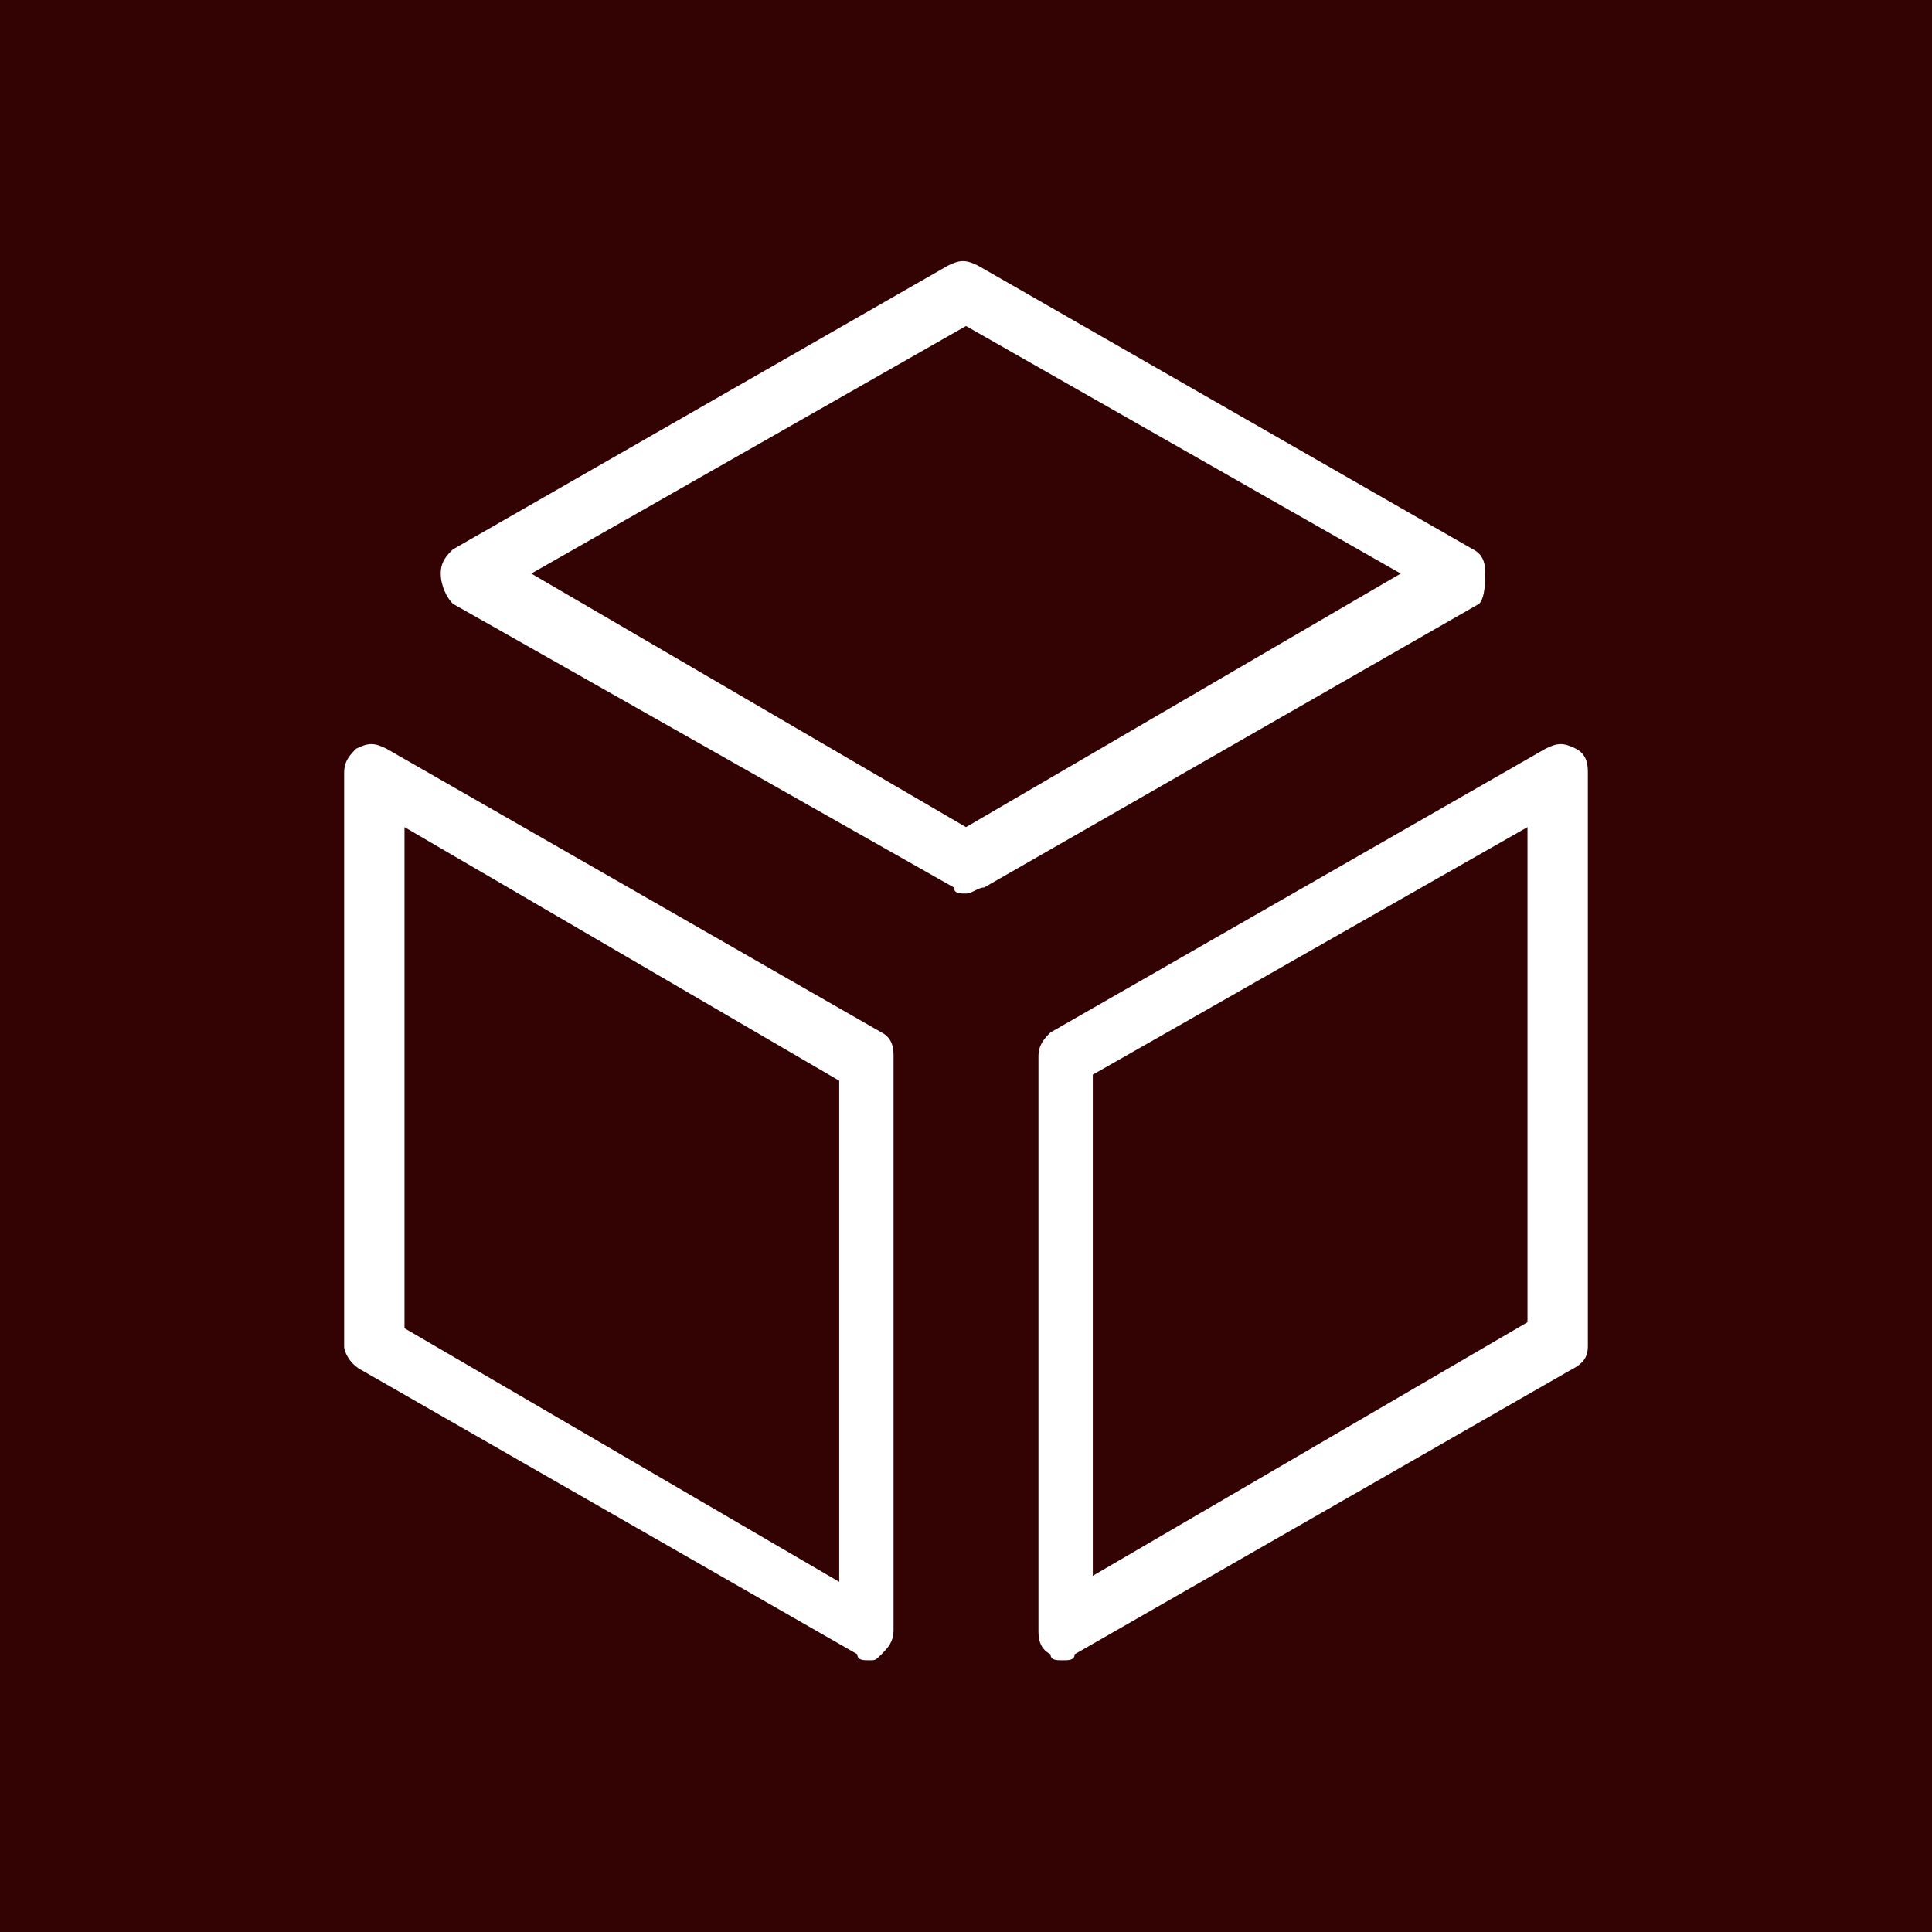
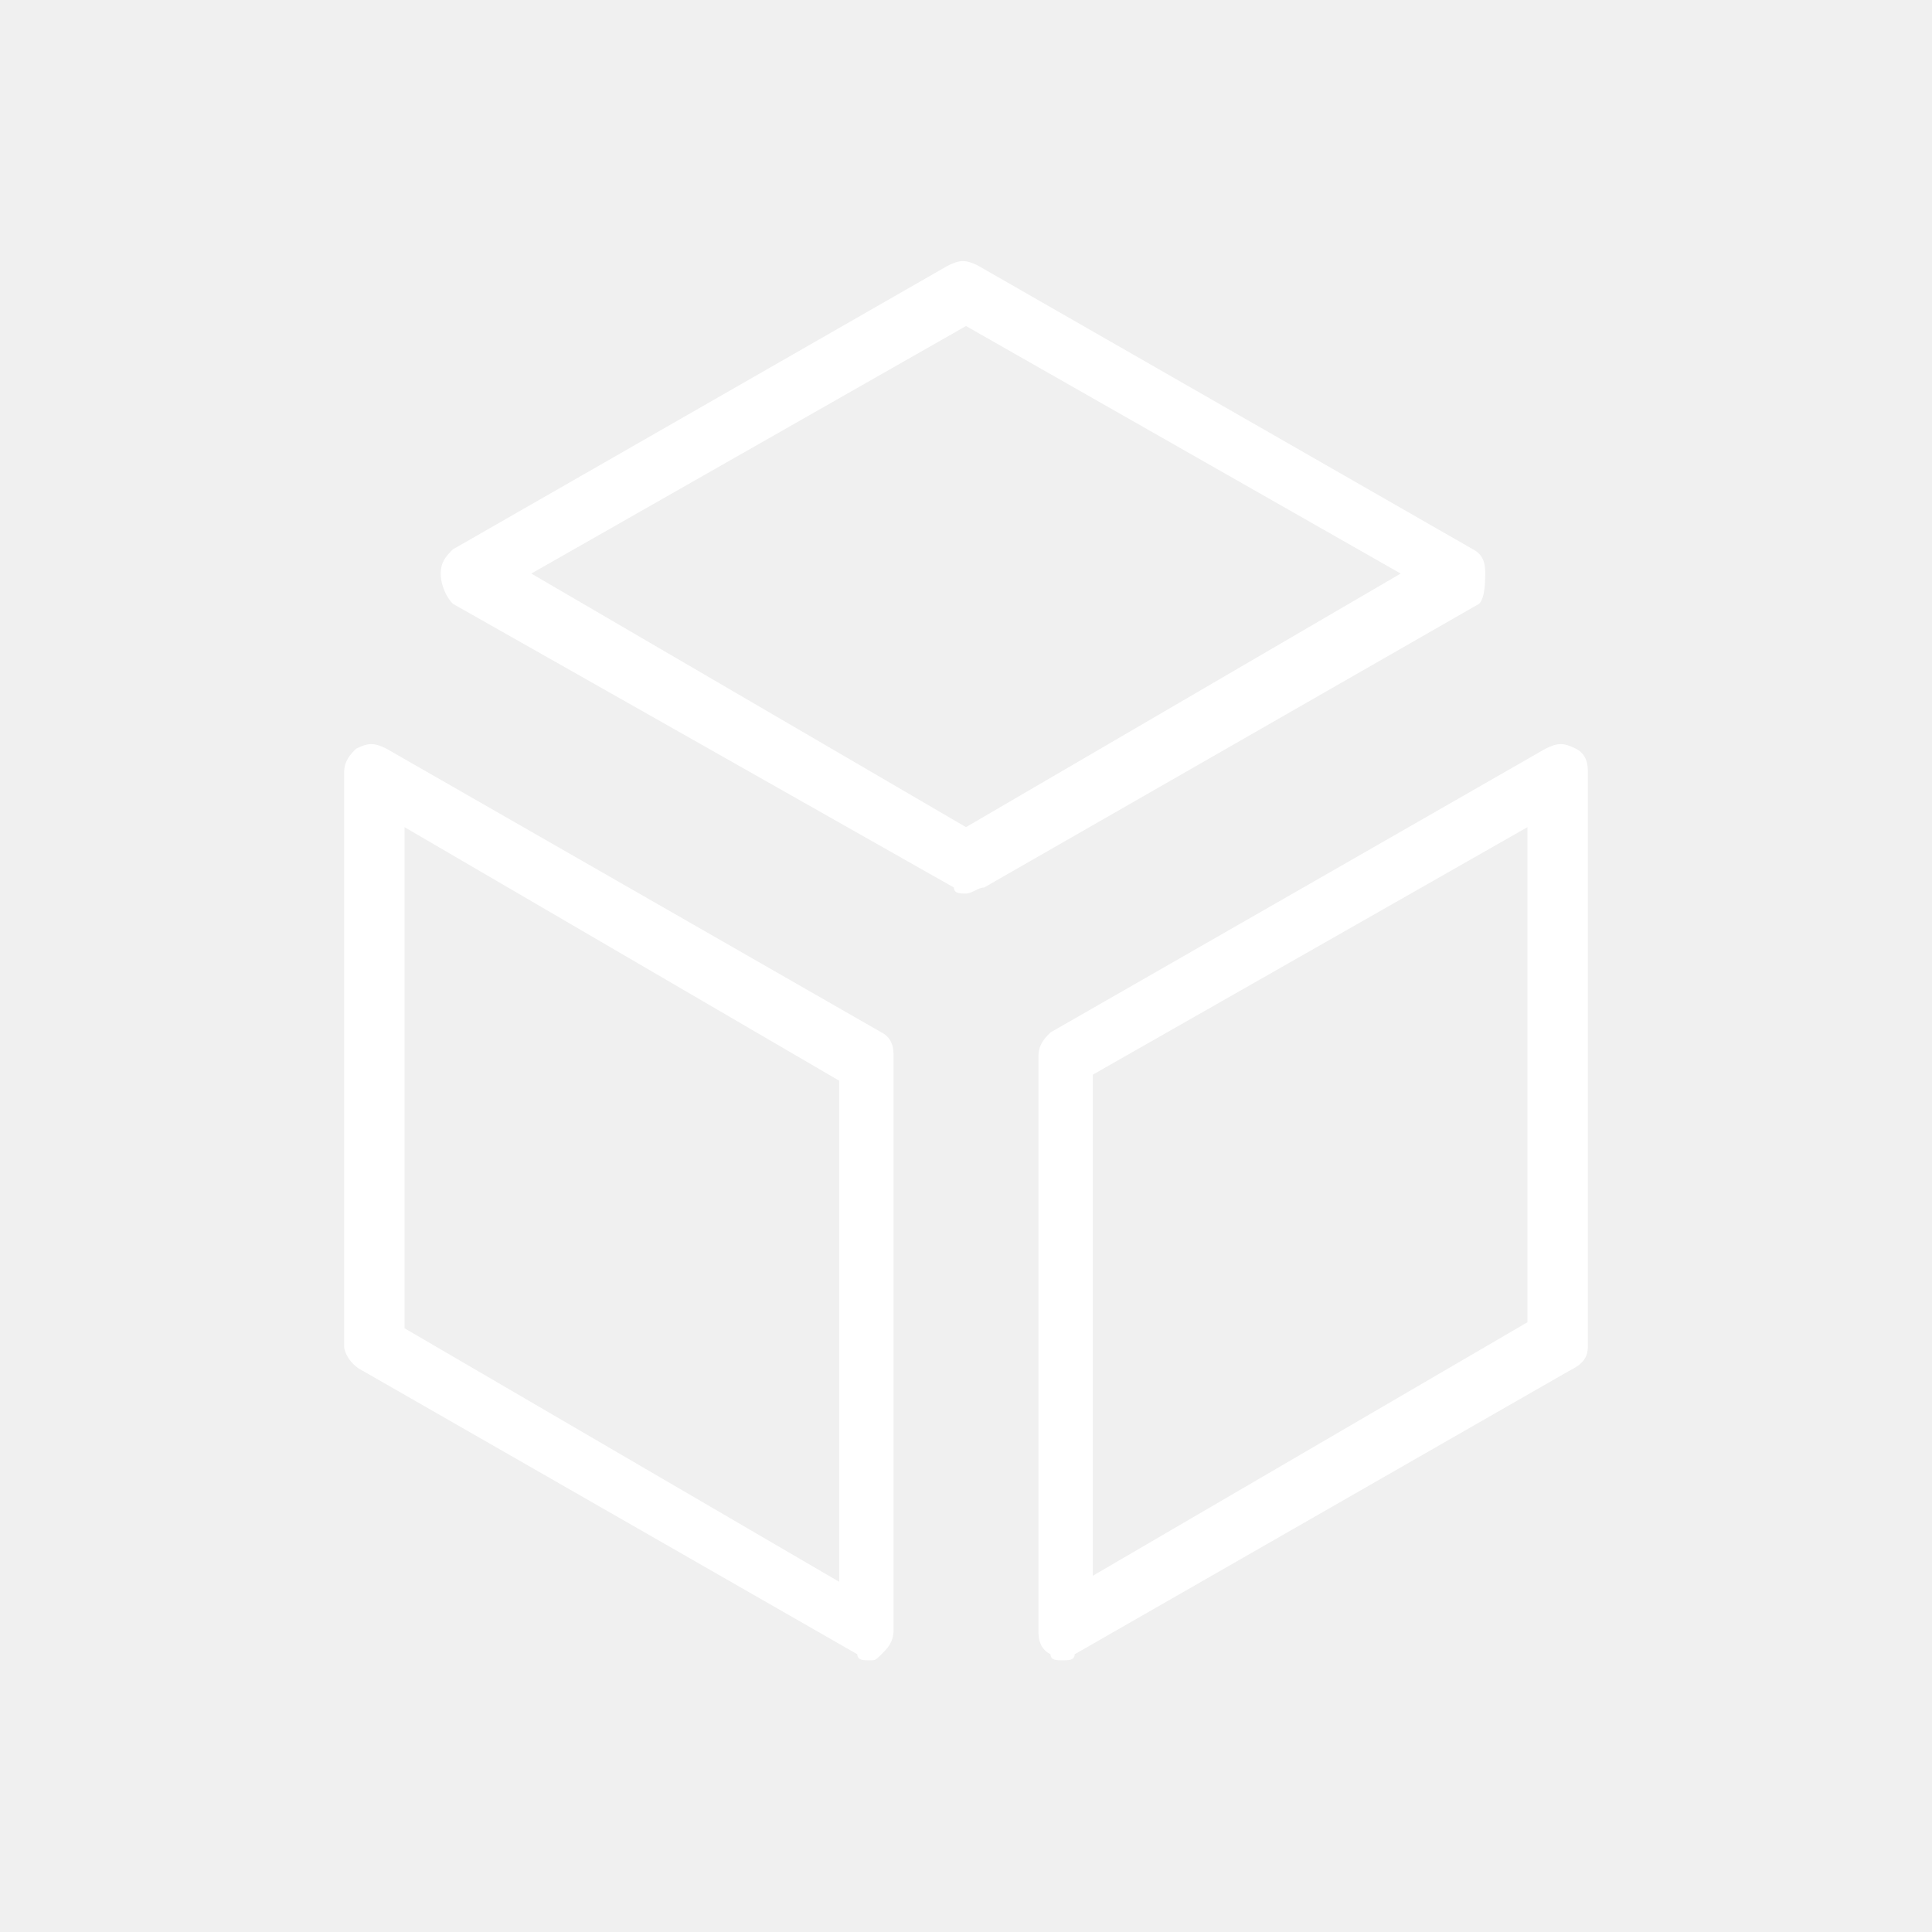
<svg xmlns="http://www.w3.org/2000/svg" version="1.1" id="svg2" x="0px" y="0px" viewBox="0 0 32 32" style="enable-background:new 0 0 32 32;" xml:space="preserve">
  <style type="text/css">
- 	.st0{fill:#330202;}
- 	.st1{fill:#FFFFFF;}
+ 	.st0{fill:#FFFFFF;}
</style>
-   <rect class="st0" width="32" height="32" />
  <g>
    <g>
      <g>
        <g>
-           <path class="st1" d="M16,14.8c-0.1,0-0.2,0-0.2-0.1L7.5,10C7.4,9.9,7.3,9.7,7.3,9.5c0-0.2,0.1-0.3,0.2-0.4l8.2-4.7      c0.2-0.1,0.3-0.1,0.5,0l8.2,4.7c0.2,0.1,0.2,0.3,0.2,0.4c0,0.1,0,0.4-0.1,0.5l-8.2,4.7C16.2,14.7,16.1,14.8,16,14.8z M8.8,9.5      l7.2,4.2l7.2-4.2L16,5.4L8.8,9.5z" />
+           <path class="st0" d="M16,14.8c-0.1,0-0.2,0-0.2-0.1L7.5,10C7.4,9.9,7.3,9.7,7.3,9.5s0.1-0.3,0.2-0.4l8.2-4.7      c0.2-0.1,0.3-0.1,0.5,0l8.2,4.7c0.2,0.1,0.2,0.3,0.2,0.4c0,0.1,0,0.4-0.1,0.5l-8.2,4.7C16.2,14.7,16.1,14.8,16,14.8z M8.8,9.5      l7.2,4.2l7.2-4.2L16,5.4L8.8,9.5z" />
        </g>
        <g>
-           <path class="st1" d="M14.4,27.5c-0.1,0-0.2,0-0.2-0.1L6,22.7c-0.2-0.1-0.3-0.3-0.3-0.4v-9.5c0-0.2,0.1-0.3,0.2-0.4      c0.2-0.1,0.3-0.1,0.5,0l8.2,4.7c0.2,0.1,0.2,0.3,0.2,0.4V27c0,0.2-0.1,0.3-0.2,0.4C14.5,27.5,14.5,27.5,14.4,27.5z M6.7,22      l7.2,4.2v-8.3l-7.2-4.2V22z" />
+           <path class="st0" d="M14.4,27.5c-0.1,0-0.2,0-0.2-0.1L6,22.7c-0.2-0.1-0.3-0.3-0.3-0.4v-9.5c0-0.2,0.1-0.3,0.2-0.4      c0.2-0.1,0.3-0.1,0.5,0l8.2,4.7c0.2,0.1,0.2,0.3,0.2,0.4V27c0,0.2-0.1,0.3-0.2,0.4S14.5,27.5,14.4,27.5z M6.7,22l7.2,4.2v-8.3      l-7.2-4.2V22z" />
        </g>
        <g>
-           <path class="st1" d="M17.6,27.5c-0.1,0-0.2,0-0.2-0.1c-0.2-0.1-0.2-0.3-0.2-0.4v-9.5c0-0.2,0.1-0.3,0.2-0.4l8.2-4.7      c0.2-0.1,0.3-0.1,0.5,0s0.2,0.3,0.2,0.4v9.5c0,0.2-0.1,0.3-0.3,0.4l-8.2,4.7C17.8,27.5,17.7,27.5,17.6,27.5z M18.1,17.8v8.3      l7.2-4.2v-8.2L18.1,17.8z" />
+           <path class="st0" d="M17.6,27.5c-0.1,0-0.2,0-0.2-0.1c-0.2-0.1-0.2-0.3-0.2-0.4v-9.5c0-0.2,0.1-0.3,0.2-0.4l8.2-4.7      c0.2-0.1,0.3-0.1,0.5,0s0.2,0.3,0.2,0.4v9.5c0,0.2-0.1,0.3-0.3,0.4l-8.2,4.7C17.8,27.5,17.7,27.5,17.6,27.5z M18.1,17.8v8.3      l7.2-4.2v-8.2L18.1,17.8z" />
        </g>
      </g>
    </g>
  </g>
</svg>
